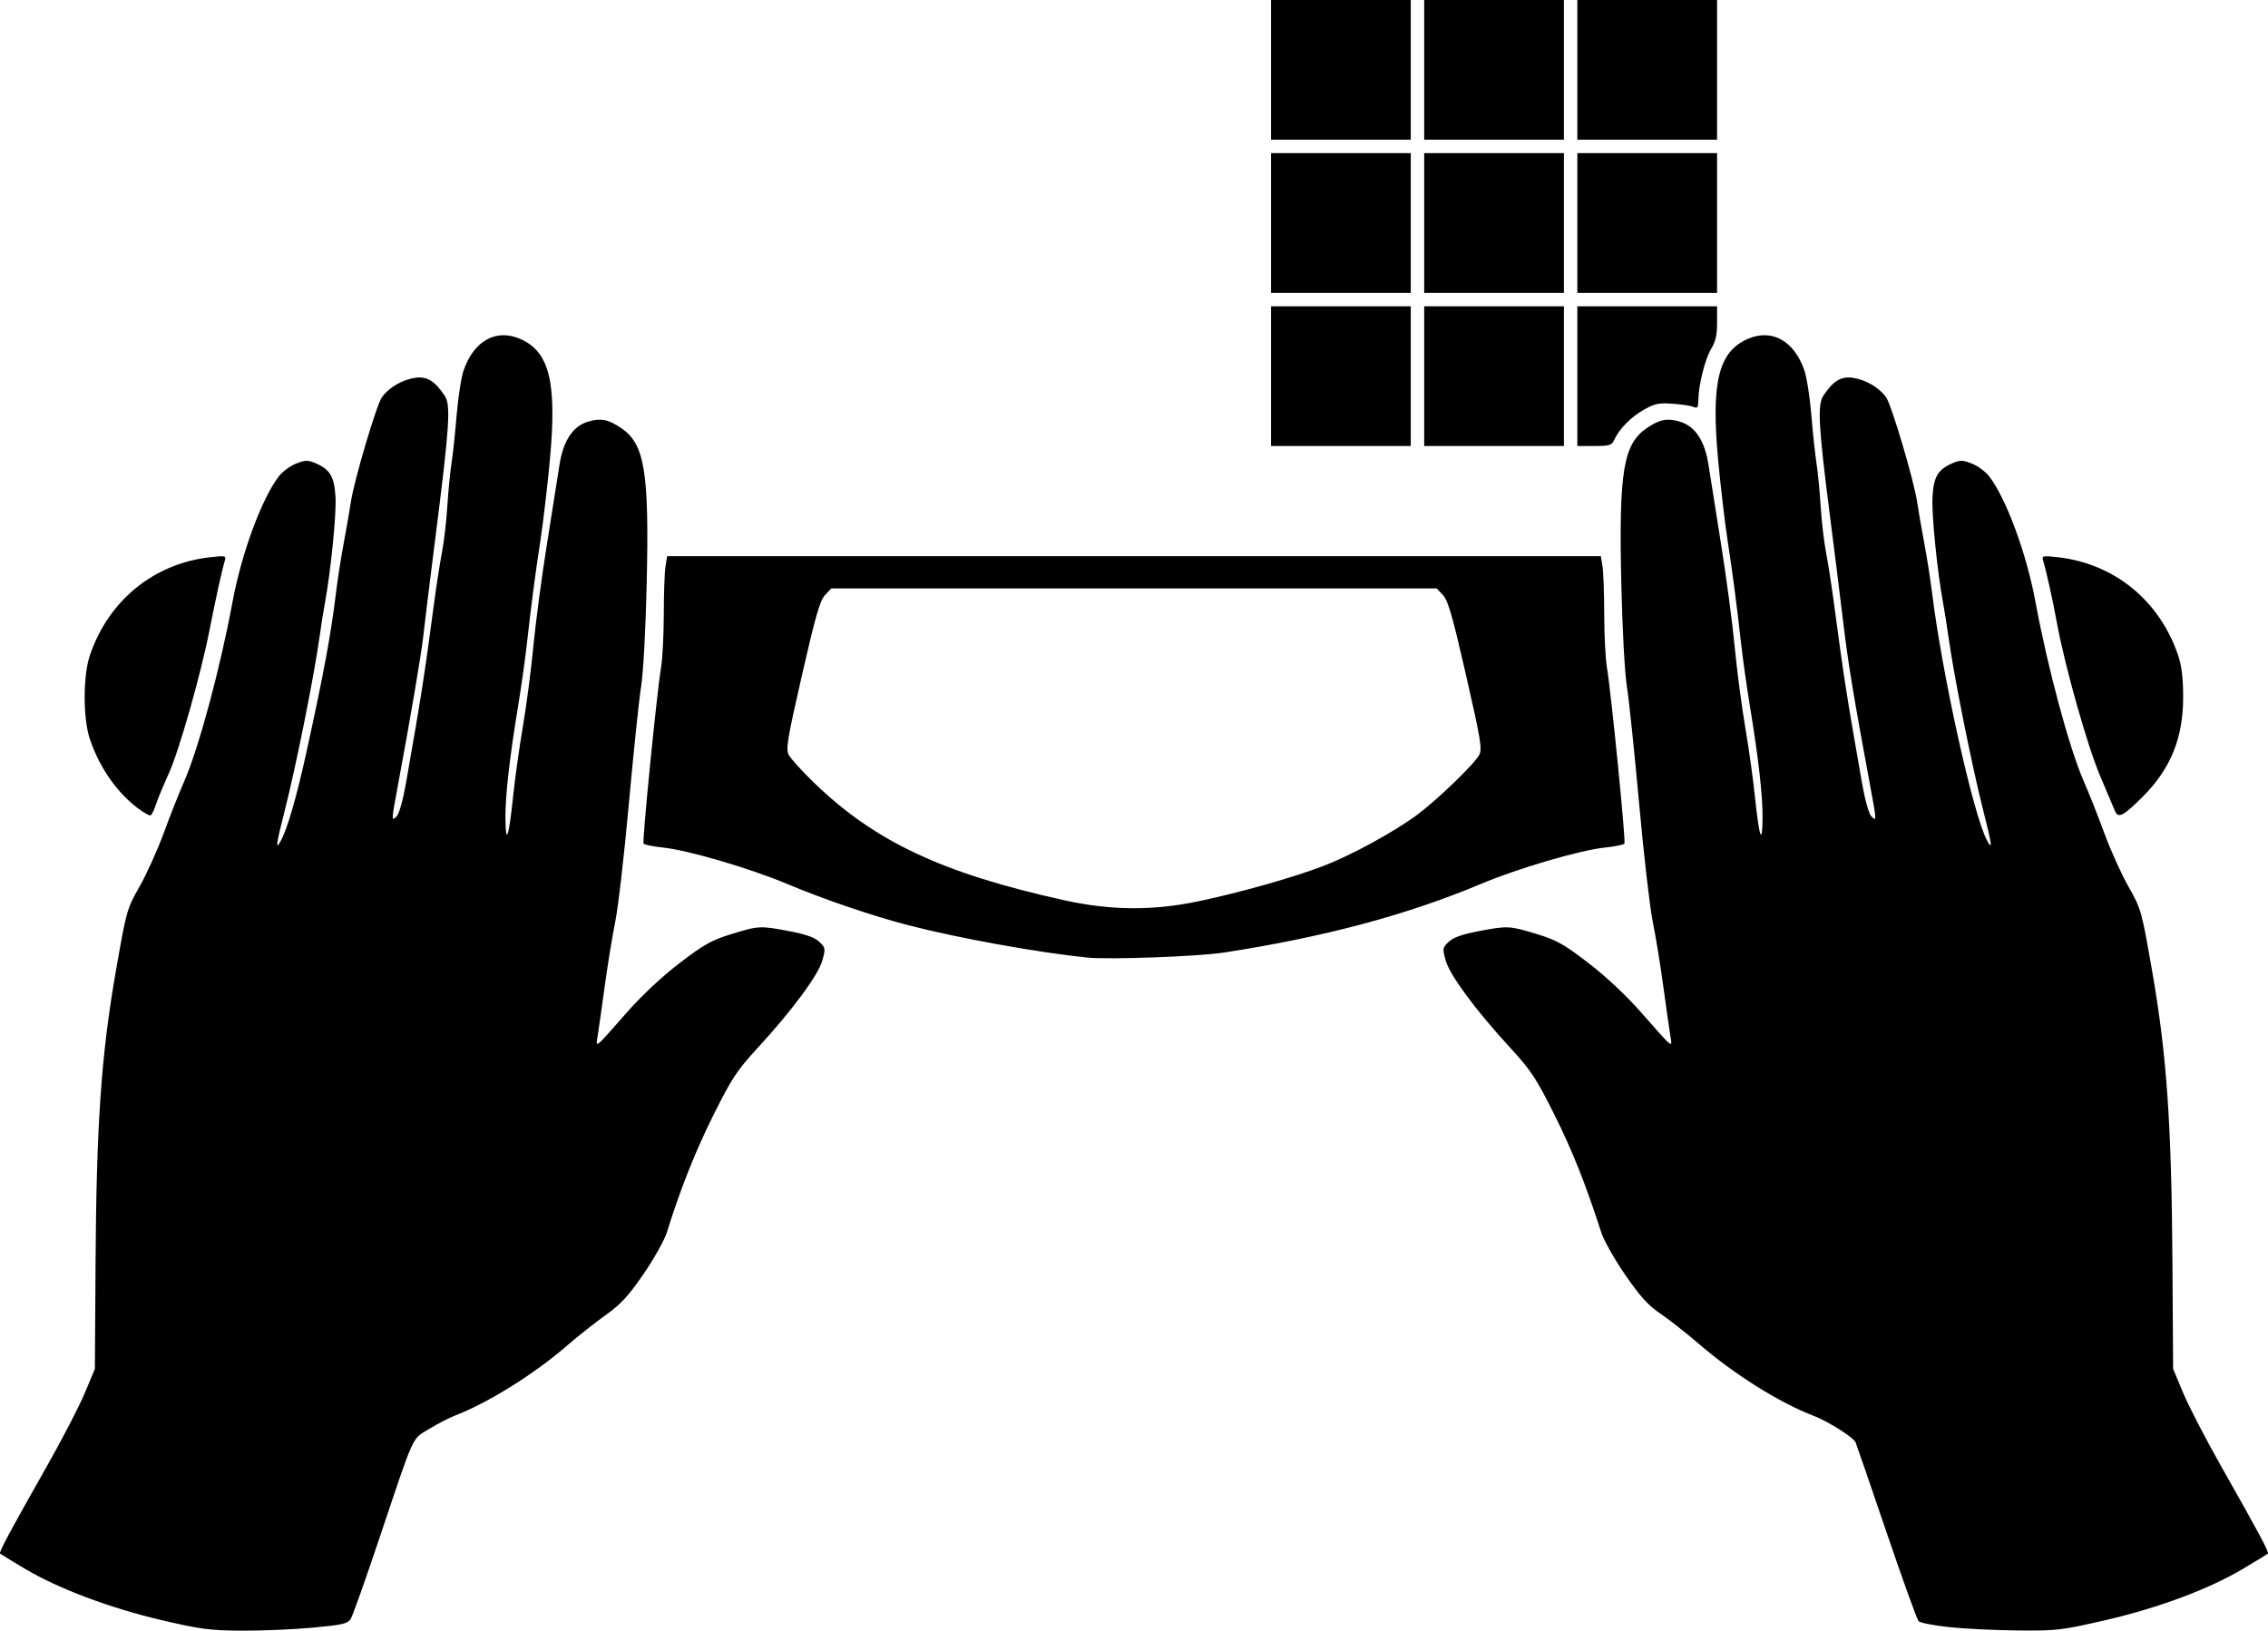
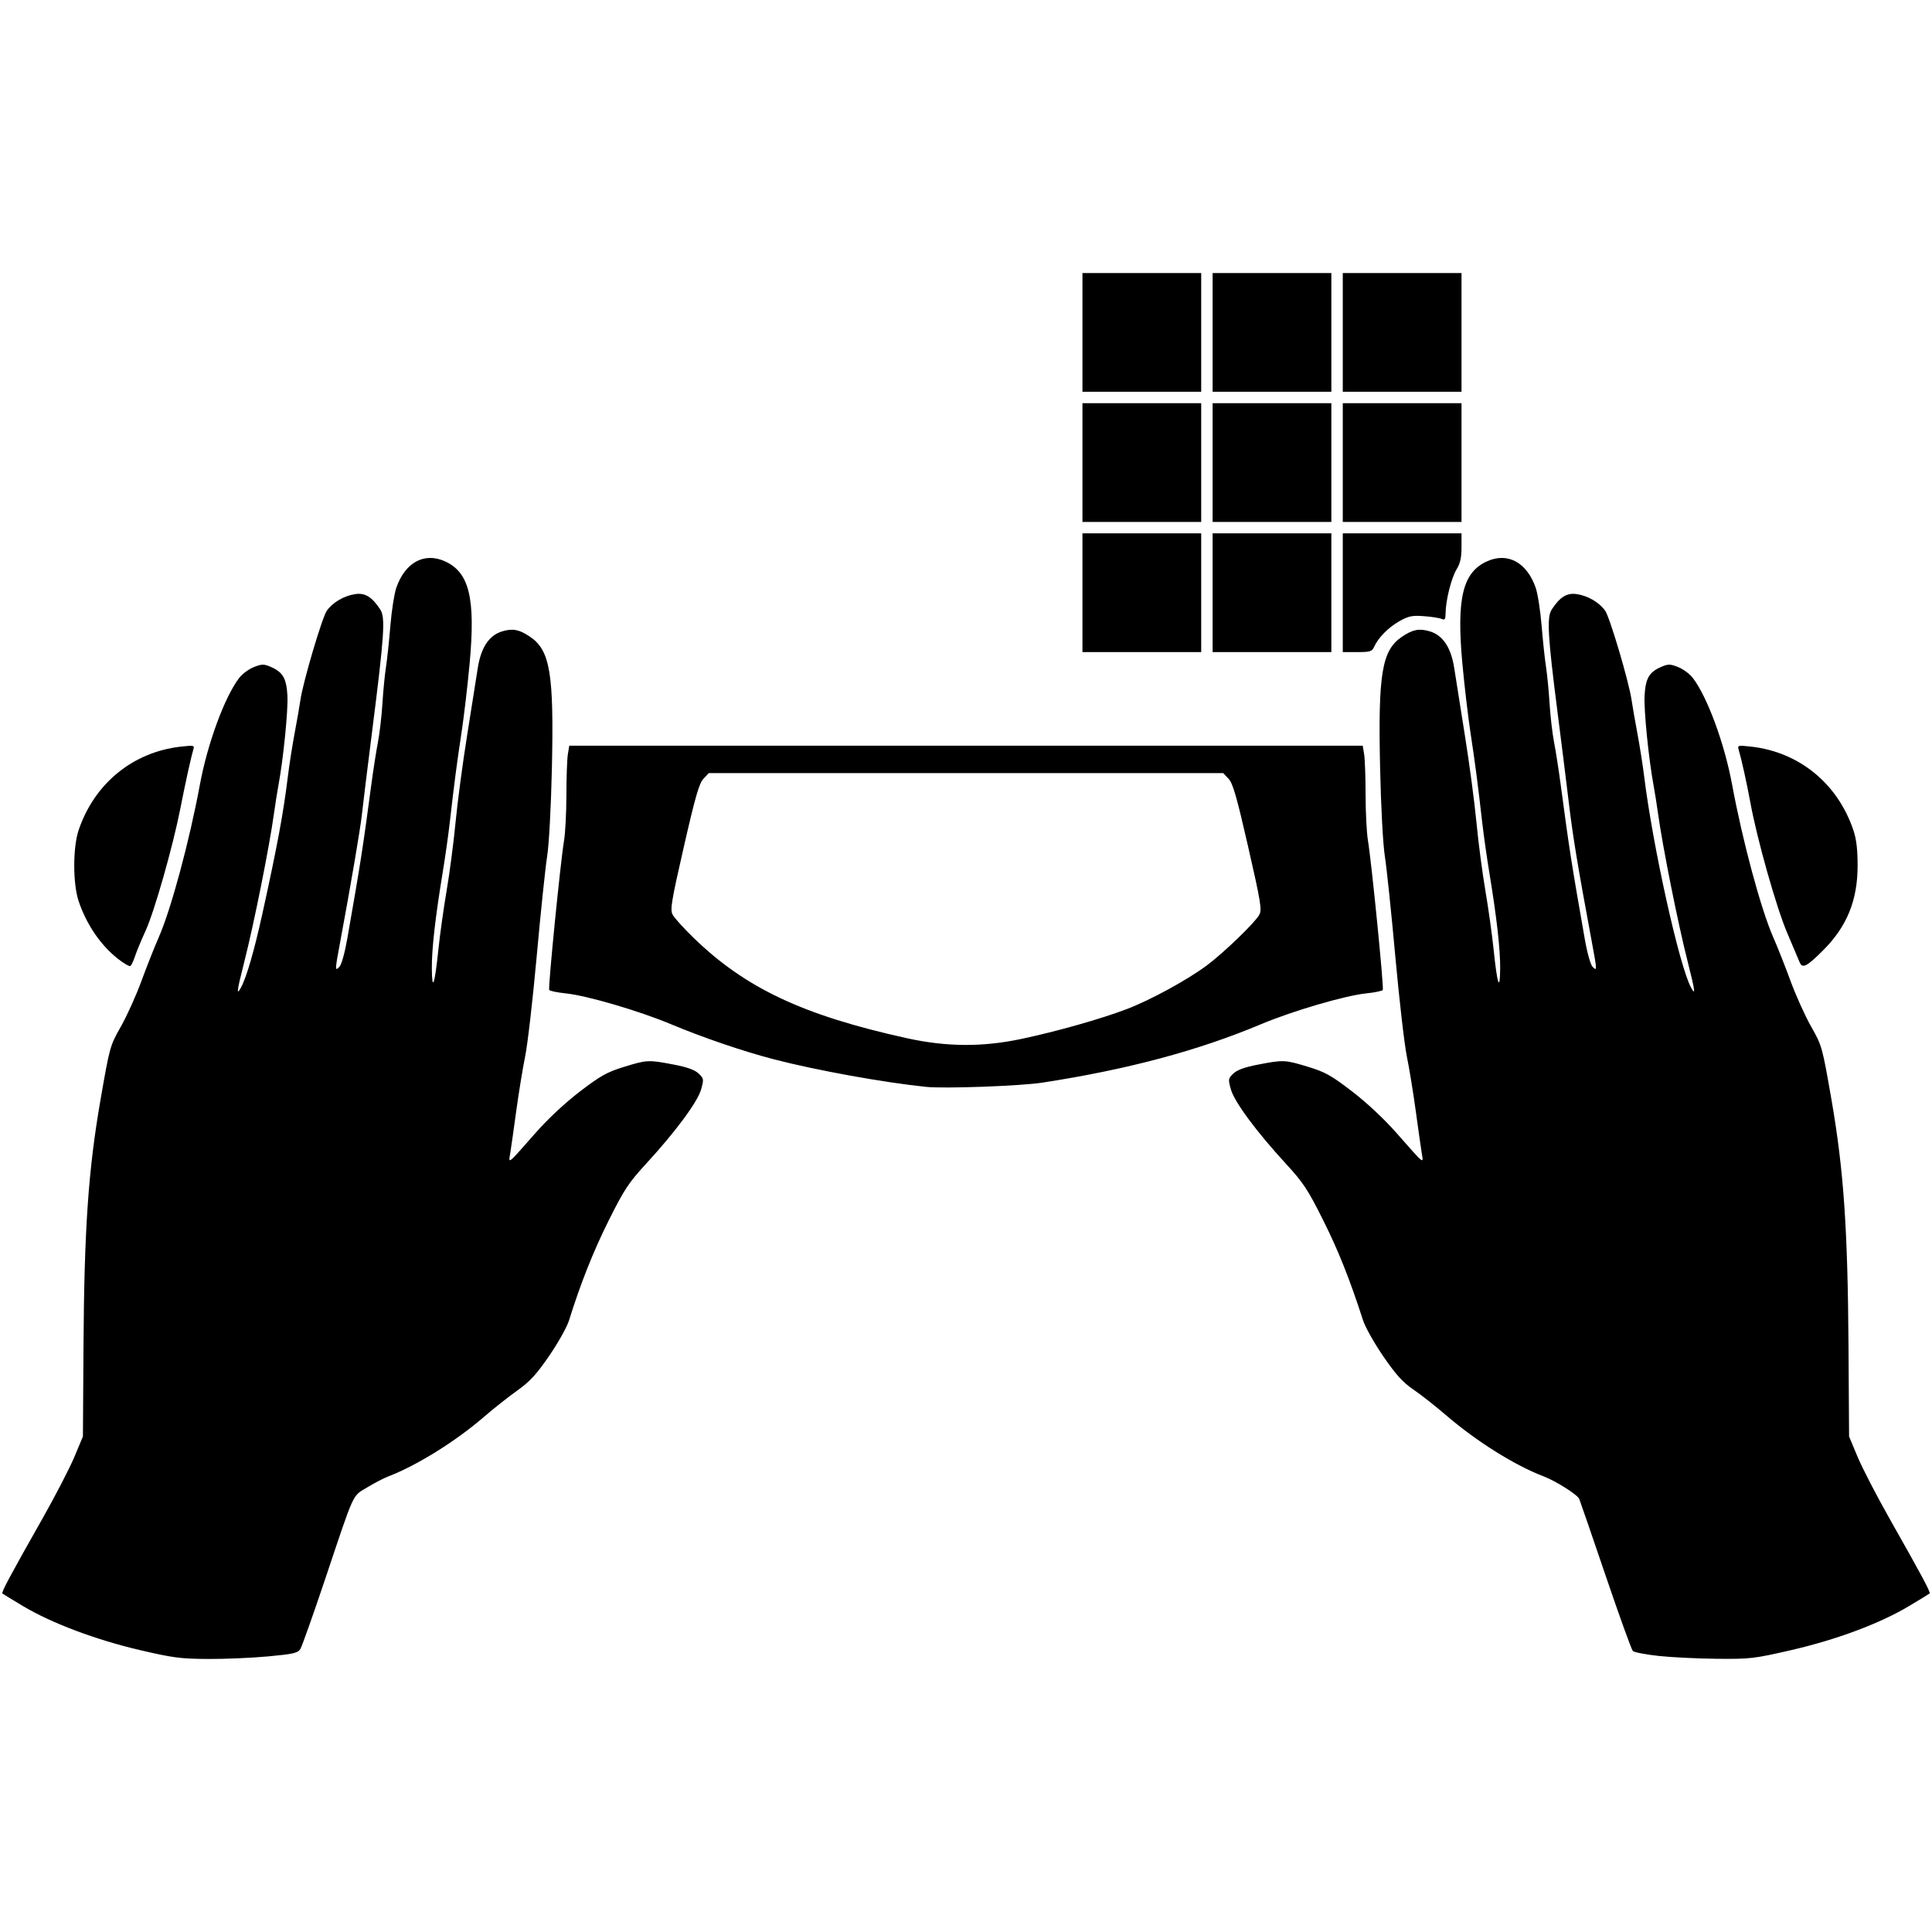
- <svg xmlns="http://www.w3.org/2000/svg" id="svg2" version="1.1" width="759.664" height="546.24" viewBox="0 0 759.664 546.24">
+ <svg xmlns="http://www.w3.org/2000/svg" id="svg2" version="1.1" width="500" height="500" viewBox="0 0 500 500">
  <defs id="defs6" />
-   <path style="fill:#000000" d="m 54.032,542.69 c -17.277,-4.045 -34.672,-10.602 -45.847,-17.281 -4.236,-2.532 -7.898,-4.767 -8.137,-4.966 -0.5,-0.417 2.879,-6.736 15.79,-29.53 5.058,-8.93 10.715,-19.865 12.571,-24.3 L 31.781,458.55 32.006,423 c 0.293,-46.268 1.896,-69.475 6.714,-97.2 3.625,-20.857 3.736,-21.256 8.013,-28.8 2.385,-4.207 6.025,-12.263 8.088,-17.9 2.063,-5.638 5.141,-13.412 6.84,-17.276 4.866,-11.068 12.076,-37.819 16.23,-60.223 3.005,-16.206 9.736,-34.486 15.463,-41.996 1.194,-1.565 3.78,-3.49 5.747,-4.277 3.091,-1.237 3.971,-1.265 6.479,-0.203 4.979,2.107 6.41,4.509 6.801,11.413 0.325,5.755 -1.612,25.059 -3.564,35.514 -0.462,2.475 -1.232,7.335 -1.71,10.8 -1.845,13.355 -7.897,43.596 -11.773,58.822 -2.891,11.356 -3.148,13.416 -1.239,9.901 2.183,-4.017 5.205,-14.452 8.435,-29.123 5.854,-26.59 8.298,-39.755 10.025,-54 0.54,-4.455 1.744,-12.15 2.676,-17.1 0.932,-4.95 1.953,-10.822 2.268,-13.05 0.989,-6.975 8.578,-32.635 10.413,-35.214 2.338,-3.283 6.766,-5.875 11.169,-6.538 3.909,-0.589 6.629,1.083 9.909,6.089 2.044,3.12 1.575,10.178 -3.144,47.363 -1.916,15.098 -3.759,30.082 -4.096,33.3 -0.574,5.489 -4.328,27.547 -8.488,49.877 -2.202,11.817 -2.212,12.09 -0.405,10.282 0.835,-0.835 2.137,-5.486 3.14,-11.218 5.311,-30.333 6.002,-34.768 9.454,-60.642 0.759,-5.692 1.929,-13.185 2.6,-16.65 0.671,-3.465 1.47,-10.35 1.776,-15.3 0.306,-4.95 0.937,-11.43 1.4,-14.4 0.464,-2.97 1.241,-10.26 1.728,-16.2 0.487,-5.94 1.538,-12.685 2.336,-14.989 3.446,-9.949 10.942,-14.084 19.039,-10.502 9.735,4.306 12.235,14.538 9.862,40.37 -0.794,8.647 -2.245,20.986 -3.224,27.421 -1.837,12.071 -2.82,19.593 -4.587,35.1 -0.564,4.95 -1.825,13.86 -2.803,19.8 -2.932,17.823 -4.333,30.189 -4.281,37.8 0.065,9.543 1.152,6.483 2.558,-7.2 0.61,-5.94 2.081,-16.47 3.269,-23.4 1.188,-6.93 2.776,-19.08 3.53,-27 0.754,-7.92 2.801,-23.31 4.549,-34.2 1.748,-10.89 3.623,-22.745 4.166,-26.345 1.243,-8.233 4.458,-13.122 9.655,-14.679 4.152,-1.244 6.715,-0.752 10.948,2.1 7.964,5.367 9.485,14.487 8.646,51.834 -0.349,15.552 -1.133,30.07 -1.879,34.79 -0.704,4.455 -2.544,22.073 -4.09,39.15 -1.545,17.078 -3.597,34.898 -4.56,39.6 -0.963,4.702 -2.55,14.422 -3.527,21.6 -0.977,7.178 -2.042,14.67 -2.366,16.65 -0.702,4.285 -1.284,4.755 10.034,-8.1 4.841,-5.498 11.626,-11.83 17.438,-16.273 8.123,-6.209 10.652,-7.624 17.296,-9.675 9.145,-2.823 9.696,-2.849 19.668,-0.935 5.346,1.026 8.301,2.09 9.811,3.532 2.064,1.972 2.108,2.252 0.986,6.263 -1.377,4.917 -10.06,16.655 -21.628,29.238 -6.94,7.549 -8.665,10.16 -14.736,22.306 -6.102,12.209 -11.153,24.921 -15.716,39.548 -0.807,2.588 -4.321,8.856 -7.809,13.929 -5.088,7.4 -7.597,10.119 -12.688,13.745 -3.49,2.487 -9.292,7.075 -12.893,10.197 -11.109,9.63 -26.611,19.289 -37.827,23.568 -1.732,0.661 -5.451,2.593 -8.263,4.294 -6.031,3.647 -4.841,1.064 -16.477,35.762 -4.814,14.355 -9.275,26.933 -9.913,27.95 -1.006,1.605 -2.695,1.994 -12.728,2.929 -6.363,0.593 -17.036,1.047 -23.719,1.008 -10.794,-0.063 -13.807,-0.459 -27,-3.548 z m 598.76,2.356 c -5.055,-0.548 -9.619,-1.429 -10.144,-1.959 -0.525,-0.53 -5.35,-13.895 -10.723,-29.7 -5.373,-15.805 -10.05,-29.404 -10.393,-30.221 -0.697,-1.661 -9.162,-7.025 -14,-8.871 -11.476,-4.379 -26.582,-13.856 -38.648,-24.25 -4.083,-3.517 -9.819,-8.021 -12.747,-10.009 -4.12,-2.798 -6.78,-5.732 -11.772,-12.983 -3.547,-5.152 -7.143,-11.513 -7.992,-14.135 -5.349,-16.522 -9.724,-27.507 -15.773,-39.611 -6.071,-12.146 -7.795,-14.757 -14.736,-22.306 -11.568,-12.583 -20.251,-24.321 -21.628,-29.238 -1.123,-4.011 -1.079,-4.291 0.986,-6.263 1.51,-1.442 4.465,-2.506 9.811,-3.532 9.958,-1.911 10.516,-1.885 19.67,0.904 6.7,2.042 9.101,3.384 17.294,9.675 5.744,4.41 12.654,10.871 17.438,16.304 11.318,12.855 10.736,12.385 10.034,8.1 -0.324,-1.98 -1.389,-9.473 -2.366,-16.65 -0.977,-7.178 -2.564,-16.898 -3.527,-21.6 -0.963,-4.702 -3.015,-22.523 -4.56,-39.6 -1.545,-17.078 -3.386,-34.695 -4.09,-39.15 -0.746,-4.72 -1.53,-19.238 -1.879,-34.79 -0.839,-37.347 0.683,-46.468 8.646,-51.834 4.232,-2.852 6.795,-3.344 10.948,-2.1 5.197,1.557 8.413,6.446 9.655,14.679 0.543,3.6 2.418,15.455 4.166,26.345 1.748,10.89 3.795,26.28 4.549,34.2 0.754,7.92 2.342,20.07 3.53,27 1.188,6.93 2.659,17.46 3.269,23.4 1.406,13.683 2.493,16.743 2.558,7.2 0.052,-7.611 -1.349,-19.977 -4.281,-37.8 -0.977,-5.94 -2.238,-14.85 -2.803,-19.8 -1.767,-15.507 -2.751,-23.029 -4.587,-35.1 -0.979,-6.435 -2.43,-18.775 -3.224,-27.421 -2.373,-25.833 0.126,-36.064 9.862,-40.37 8.097,-3.582 15.593,0.553 19.039,10.502 0.798,2.304 1.849,9.049 2.336,14.989 0.487,5.94 1.264,13.23 1.728,16.2 0.464,2.97 1.094,9.45 1.4,14.4 0.306,4.95 1.106,11.835 1.776,15.3 0.671,3.465 1.84,10.957 2.6,16.65 3.452,25.874 4.143,30.309 9.454,60.642 1.003,5.731 2.306,10.383 3.14,11.218 1.807,1.807 1.796,1.537 -0.401,-10.282 -5.5,-29.594 -7.374,-40.945 -8.979,-54.377 -0.976,-8.168 -2.971,-24.165 -4.433,-35.55 -3.866,-30.094 -4.295,-37.6 -2.32,-40.613 3.28,-5.006 6,-6.678 9.909,-6.089 4.403,0.663 8.832,3.255 11.169,6.538 1.836,2.578 9.424,28.239 10.413,35.214 0.316,2.228 1.337,8.1 2.268,13.05 0.932,4.95 2.143,12.645 2.692,17.1 3.395,27.554 13.847,74.663 18.444,83.123 1.91,3.515 1.652,1.456 -1.239,-9.901 -3.876,-15.226 -9.929,-45.467 -11.773,-58.822 -0.479,-3.465 -1.248,-8.325 -1.71,-10.8 -1.952,-10.454 -3.889,-29.759 -3.564,-35.514 0.39,-6.903 1.821,-9.305 6.801,-11.413 2.507,-1.061 3.387,-1.034 6.479,0.203 1.967,0.787 4.554,2.712 5.747,4.277 5.727,7.51 12.458,25.79 15.463,41.996 4.155,22.405 11.364,49.156 16.23,60.223 1.699,3.864 4.777,11.638 6.84,17.276 2.063,5.638 5.703,13.693 8.088,17.9 4.277,7.544 4.388,7.943 8.013,28.8 4.818,27.725 6.421,50.932 6.714,97.2 l 0.225,35.55 3.374,8.063 c 1.855,4.435 7.512,15.37 12.571,24.3 12.911,22.794 16.29,29.113 15.79,29.53 -0.239,0.2 -3.901,2.434 -8.137,4.966 -11.475,6.858 -28.553,13.24 -46.421,17.346 -14.639,3.364 -16.128,3.538 -29.25,3.415 -7.604,-0.071 -17.962,-0.577 -23.016,-1.125 z M 364.082,320.757 c -16.666,-1.718 -42.941,-6.469 -59.756,-10.805 -11.963,-3.085 -28.296,-8.645 -40.642,-13.837 -12.527,-5.267 -33.22,-11.338 -41.59,-12.2 -3.348,-0.345 -6.288,-0.952 -6.534,-1.349 -0.499,-0.808 4.436,-50.489 5.853,-58.916 0.499,-2.97 0.915,-11.07 0.923,-18 0.008,-6.93 0.266,-14.119 0.573,-15.975 l 0.558,-3.375 156.364,0 156.364,0 0.558,3.375 c 0.307,1.856 0.565,9.045 0.573,15.975 0.008,6.93 0.424,15.03 0.923,18 1.417,8.427 6.352,58.108 5.853,58.916 -0.245,0.397 -3.186,1.004 -6.534,1.349 -8.37,0.862 -29.063,6.933 -41.59,12.2 -24.663,10.37 -52.53,17.813 -85.998,22.967 -8.709,1.341 -38.569,2.431 -45.9,1.675 z m 37.567,-18.894 c 14.055,-2.977 31.29,-7.854 41.526,-11.751 9.353,-3.561 23.936,-11.519 31.607,-17.248 6.726,-5.023 19.081,-16.957 20.669,-19.964 1.051,-1.991 0.544,-5.071 -4.417,-26.784 -4.507,-19.728 -6.017,-24.973 -7.71,-26.775 l -2.106,-2.241 -101.386,0 -101.386,0 -2.106,2.241 c -1.693,1.802 -3.204,7.047 -7.71,26.775 -4.96,21.713 -5.468,24.792 -4.417,26.784 0.653,1.238 4.356,5.328 8.228,9.091 20.434,19.855 43.145,30.553 83.99,39.566 15.705,3.465 29.851,3.561 45.217,0.307 z M 45.746,270.421 C 38.806,265.014 33.195,256.807 30.075,247.5 c -2.288,-6.827 -2.285,-21.092 0.007,-27.9 6.192,-18.391 21.357,-30.795 40.267,-32.935 5.104,-0.577 5.449,-0.502 4.973,1.082 -0.944,3.139 -3.19,13.316 -5.129,23.241 -2.904,14.864 -10.221,40.611 -13.701,48.212 -1.7,3.712 -3.586,8.263 -4.191,10.112 -0.605,1.849 -1.422,3.561 -1.815,3.804 -0.393,0.243 -2.526,-0.97 -4.74,-2.696 z m 662.632,1.188 c -0.465,-1.132 -2.674,-6.35 -4.908,-11.595 -4.265,-10.014 -11.807,-36.693 -14.477,-51.214 -1.463,-7.955 -3.478,-17.057 -4.66,-21.053 -0.469,-1.584 -0.121,-1.659 4.981,-1.082 18.91,2.139 34.075,14.543 40.267,32.935 1.181,3.508 1.666,7.573 1.666,13.95 0,13.686 -4.188,23.983 -13.568,33.363 -6.502,6.502 -8.206,7.362 -9.302,4.696 z M 425.732,126 l 0,-23.4 23.4,0 23.4,0 0,23.4 0,23.4 -23.4,0 -23.4,0 0,-23.4 z m 51.3,0 0,-23.4 23.4,0 23.4,0 0,23.4 0,23.4 -23.4,0 -23.4,0 0,-23.4 z m 51.3,0 0,-23.4 23.4,0 23.4,0 0,5.519 c 0,4.073 -0.506,6.337 -1.931,8.643 -2.05,3.317 -4.285,12.184 -4.337,17.209 -0.026,2.531 -0.287,2.911 -1.607,2.343 -0.866,-0.373 -4.005,-0.857 -6.975,-1.075 -4.614,-0.339 -6.018,-0.049 -9.646,1.993 -4.338,2.441 -8.291,6.457 -9.959,10.118 -0.829,1.819 -1.576,2.049 -6.639,2.049 l -5.706,0 0,-23.4 z m -102.6,-51.3 0,-23.4 23.4,0 23.4,0 0,23.4 0,23.4 -23.4,0 -23.4,0 0,-23.4 z m 51.3,0 0,-23.4 23.4,0 23.4,0 0,23.4 0,23.4 -23.4,0 -23.4,0 0,-23.4 z m 51.3,0 0,-23.4 23.4,0 23.4,0 0,23.4 0,23.4 -23.4,0 -23.4,0 0,-23.4 z m -102.6,-51.3 0,-23.4 23.4,0 23.4,0 0,23.4 0,23.4 -23.4,0 -23.4,0 0,-23.4 z m 51.3,0 0,-23.4 23.4,0 23.4,0 0,23.4 0,23.4 -23.4,0 -23.4,0 0,-23.4 z m 51.3,0 0,-23.4 23.4,0 23.4,0 0,23.4 0,23.4 -23.4,0 -23.4,0 0,-23.4 z" id="path4138" />
+   <path style="fill:#000000" d="M 36.071,427.007 C 24.726,424.351 13.304,420.046 5.966,415.66 3.184,413.997 0.78,412.53 0.623,412.399 0.295,412.125 2.513,407.976 10.991,393.009 c 3.321,-5.864 7.036,-13.044 8.254,-15.956 l 2.215,-5.294 0.148,-23.343 c 0.192,-30.381 1.245,-45.619 4.409,-63.824 2.38,-13.695 2.453,-13.957 5.261,-18.911 1.566,-2.763 3.956,-8.052 5.311,-11.754 1.355,-3.702 3.376,-8.807 4.491,-11.344 3.195,-7.268 7.929,-24.833 10.657,-39.544 1.973,-10.641 6.393,-22.644 10.153,-27.576 0.784,-1.028 2.482,-2.292 3.774,-2.809 2.03,-0.812 2.608,-0.83 4.254,-0.134 3.269,1.384 4.209,2.961 4.465,7.494 0.214,3.779 -1.059,16.455 -2.34,23.319 -0.303,1.625 -0.809,4.816 -1.123,7.092 -1.211,8.769 -5.186,28.626 -7.731,38.624 -1.898,7.457 -2.067,8.809 -0.813,6.501 1.433,-2.638 3.417,-9.49 5.538,-19.123 3.844,-17.46 5.449,-26.104 6.583,-35.458 0.355,-2.925 1.145,-7.978 1.757,-11.228 0.612,-3.25 1.282,-7.106 1.49,-8.569 0.65,-4.58 5.632,-21.429 6.838,-23.122 1.535,-2.156 4.443,-3.858 7.334,-4.293 2.567,-0.386 4.353,0.711 6.506,3.998 1.342,2.048 1.034,6.683 -2.065,31.1 -1.258,9.913 -2.469,19.753 -2.689,21.866 -0.377,3.604 -2.842,18.088 -5.573,32.751 -1.446,7.759 -1.453,7.938 -0.266,6.752 0.548,-0.548 1.403,-3.603 2.062,-7.366 3.487,-19.918 3.941,-22.829 6.208,-39.819 0.499,-3.738 1.267,-8.658 1.707,-10.933 0.44,-2.275 0.965,-6.796 1.166,-10.046 0.201,-3.25 0.615,-7.505 0.92,-9.455 0.305,-1.95 0.815,-6.737 1.135,-10.637 0.319,-3.9 1.01,-8.329 1.534,-9.842 2.263,-6.533 7.185,-9.248 12.502,-6.896 6.393,2.828 8.034,9.546 6.475,26.508 -0.522,5.678 -1.474,13.78 -2.117,18.005 -1.206,7.926 -1.851,12.865 -3.012,23.048 -0.37,3.25 -1.199,9.101 -1.84,13.001 -1.925,11.703 -2.845,19.823 -2.811,24.821 0.043,6.266 0.756,4.257 1.679,-4.728 0.401,-3.9 1.367,-10.815 2.146,-15.365 0.78,-4.55 1.823,-12.528 2.318,-17.729 0.495,-5.2 1.839,-15.306 2.987,-22.457 1.148,-7.151 2.379,-14.935 2.736,-17.299 0.816,-5.406 2.927,-8.616 6.34,-9.639 2.726,-0.817 4.409,-0.494 7.188,1.379 5.229,3.524 6.228,9.513 5.677,34.036 -0.229,10.212 -0.744,19.745 -1.234,22.844 -0.462,2.925 -1.671,14.493 -2.685,25.707 -1.015,11.214 -2.362,22.915 -2.994,26.002 -0.632,3.088 -1.674,9.47 -2.316,14.183 -0.642,4.713 -1.341,9.633 -1.554,10.933 -0.461,2.814 -0.843,3.123 6.589,-5.319 3.179,-3.61 7.634,-7.768 11.45,-10.685 5.334,-4.077 6.995,-5.006 11.357,-6.353 6.005,-1.854 6.367,-1.871 12.915,-0.614 3.51,0.674 5.451,1.372 6.442,2.319 1.355,1.295 1.384,1.479 0.647,4.112 -0.904,3.229 -6.605,10.936 -14.201,19.199 -4.557,4.957 -5.69,6.671 -9.676,14.647 -4.007,8.017 -7.324,16.364 -10.319,25.969 -0.53,1.699 -2.837,5.815 -5.128,9.146 -3.341,4.859 -4.989,6.644 -8.331,9.026 -2.292,1.633 -6.101,4.646 -8.466,6.696 -7.294,6.324 -17.474,12.666 -24.838,15.475 -1.138,0.434 -3.579,1.703 -5.426,2.819 -3.96,2.395 -3.179,0.699 -10.82,23.483 -3.161,9.426 -6.09,17.685 -6.509,18.353 -0.66,1.054 -1.77,1.309 -8.358,1.924 -4.178,0.39 -11.186,0.688 -15.574,0.662 -7.088,-0.041 -9.066,-0.301 -17.729,-2.33 z m 393.162,1.547 c -3.319,-0.36 -6.316,-0.939 -6.661,-1.287 -0.344,-0.348 -3.513,-9.124 -7.041,-19.502 -3.528,-10.378 -6.599,-19.308 -6.824,-19.844 -0.458,-1.091 -6.016,-4.613 -9.193,-5.825 -7.536,-2.875 -17.454,-9.098 -25.378,-15.923 -2.681,-2.309 -6.448,-5.267 -8.37,-6.572 -2.706,-1.837 -4.452,-3.764 -7.73,-8.525 -2.329,-3.383 -4.69,-7.56 -5.248,-9.282 -3.513,-10.849 -6.385,-18.062 -10.357,-26.01 -3.986,-7.975 -5.119,-9.69 -9.676,-14.647 -7.596,-8.262 -13.297,-15.97 -14.201,-19.199 -0.737,-2.633 -0.708,-2.818 0.647,-4.112 0.992,-0.947 2.932,-1.646 6.442,-2.319 6.538,-1.255 6.905,-1.238 12.916,0.594 4.4,1.341 5.976,2.222 11.356,6.353 3.772,2.896 8.309,7.138 11.45,10.706 7.432,8.441 7.049,8.133 6.589,5.319 -0.213,-1.3 -0.912,-6.22 -1.554,-10.933 -0.642,-4.713 -1.684,-11.095 -2.316,-14.183 -0.632,-3.088 -1.979,-14.789 -2.994,-26.002 -1.015,-11.214 -2.223,-22.782 -2.685,-25.707 -0.49,-3.099 -1.005,-12.632 -1.234,-22.844 -0.551,-24.523 0.448,-30.512 5.677,-34.036 2.779,-1.873 4.462,-2.196 7.188,-1.379 3.413,1.022 5.524,4.233 6.34,9.639 0.357,2.364 1.588,10.148 2.736,17.299 1.148,7.151 2.492,17.256 2.987,22.457 0.495,5.2 1.538,13.179 2.318,17.729 0.78,4.55 1.746,11.465 2.146,15.365 0.923,8.985 1.637,10.994 1.679,4.728 0.034,-4.998 -0.886,-13.118 -2.811,-24.821 -0.642,-3.9 -1.47,-9.751 -1.84,-13.001 -1.161,-10.182 -1.806,-15.121 -3.012,-23.048 -0.643,-4.225 -1.596,-12.328 -2.117,-18.005 -1.558,-16.962 0.083,-23.68 6.475,-26.508 5.317,-2.352 10.239,0.363 12.502,6.896 0.524,1.513 1.214,5.942 1.534,9.842 0.319,3.9 0.83,8.687 1.135,10.637 0.305,1.95 0.718,6.205 0.92,9.455 0.201,3.25 0.726,7.771 1.166,10.046 0.44,2.275 1.208,7.195 1.707,10.933 2.266,16.99 2.72,19.902 6.208,39.819 0.659,3.763 1.514,6.818 2.062,7.366 1.186,1.186 1.179,1.009 -0.263,-6.752 -3.611,-19.432 -4.842,-26.886 -5.896,-35.706 -0.641,-5.363 -1.951,-15.867 -2.911,-23.343 -2.538,-19.761 -2.82,-24.689 -1.524,-26.667 2.154,-3.287 3.94,-4.385 6.506,-3.998 2.891,0.435 5.799,2.138 7.334,4.293 1.205,1.693 6.188,18.542 6.838,23.122 0.207,1.463 0.878,5.319 1.49,8.569 0.612,3.25 1.407,8.303 1.768,11.228 2.229,18.093 9.093,49.026 12.111,54.581 1.254,2.308 1.085,0.956 -0.813,-6.501 -2.545,-9.998 -6.519,-29.855 -7.731,-38.624 -0.314,-2.275 -0.82,-5.466 -1.123,-7.092 -1.282,-6.865 -2.554,-19.541 -2.34,-23.319 0.256,-4.533 1.196,-6.11 4.465,-7.494 1.646,-0.697 2.224,-0.679 4.254,0.134 1.292,0.517 2.99,1.781 3.774,2.809 3.761,4.931 8.18,16.934 10.153,27.576 2.728,14.712 7.462,32.277 10.657,39.544 1.116,2.537 3.137,7.642 4.491,11.344 1.355,3.702 3.744,8.991 5.311,11.754 2.808,4.954 2.881,5.216 5.261,18.911 3.164,18.205 4.216,33.443 4.409,63.824 l 0.148,23.343 2.215,5.294 c 1.218,2.912 4.933,10.092 8.254,15.956 8.478,14.967 10.696,19.117 10.368,19.39 -0.157,0.131 -2.562,1.598 -5.343,3.261 -7.535,4.503 -18.749,8.693 -30.482,11.39 -9.612,2.209 -10.59,2.323 -19.206,2.243 -4.993,-0.047 -11.794,-0.379 -15.113,-0.739 z m -189.575,-147.274 c -10.943,-1.128 -28.196,-4.248 -39.238,-7.095 -7.855,-2.026 -18.58,-5.677 -26.686,-9.086 -8.226,-3.459 -21.813,-7.445 -27.309,-8.011 -2.198,-0.227 -4.129,-0.625 -4.29,-0.886 -0.328,-0.53 2.913,-33.152 3.843,-38.686 0.328,-1.95 0.601,-7.269 0.606,-11.819 0.005,-4.55 0.175,-9.271 0.376,-10.49 l 0.366,-2.216 102.673,0 102.673,0 0.366,2.216 c 0.201,1.219 0.371,5.939 0.376,10.49 0.005,4.55 0.278,9.869 0.606,11.819 0.93,5.533 4.171,38.155 3.843,38.686 -0.161,0.261 -2.092,0.659 -4.29,0.886 -5.496,0.566 -19.084,4.552 -27.309,8.011 -16.194,6.81 -34.493,11.696 -56.468,15.081 -5.719,0.881 -25.325,1.596 -30.139,1.1 z m 24.668,-12.406 c 9.229,-1.955 20.546,-5.157 27.267,-7.716 6.141,-2.338 15.717,-7.564 20.754,-11.325 4.417,-3.298 12.529,-11.134 13.572,-13.109 0.69,-1.308 0.357,-3.33 -2.9,-17.587 -2.959,-12.954 -3.951,-16.398 -5.063,-17.581 l -1.383,-1.472 -66.573,0 -66.573,0 -1.383,1.472 c -1.112,1.183 -2.104,4.628 -5.063,17.581 -3.257,14.257 -3.59,16.279 -2.9,17.587 0.429,0.813 2.86,3.499 5.403,5.969 13.417,13.037 28.33,20.062 55.15,25.98 10.312,2.275 19.601,2.338 29.691,0.201 z M 30.63,248.227 c -4.557,-3.55 -8.241,-8.939 -10.29,-15.05 -1.503,-4.483 -1.5,-13.85 0.005,-18.32 4.066,-12.076 14.024,-20.221 26.44,-21.626 3.352,-0.379 3.578,-0.33 3.265,0.711 -0.62,2.061 -2.095,8.744 -3.368,15.26 -1.907,9.76 -6.711,26.666 -8.996,31.657 -1.116,2.438 -2.355,5.426 -2.752,6.64 -0.398,1.214 -0.934,2.338 -1.192,2.498 -0.258,0.159 -1.659,-0.637 -3.113,-1.77 z m 435.102,0.78 c -0.306,-0.744 -1.756,-4.17 -3.223,-7.614 -2.801,-6.576 -7.753,-24.094 -9.506,-33.628 -0.961,-5.223 -2.284,-11.2 -3.06,-13.824 -0.308,-1.04 -0.08,-1.09 3.271,-0.711 12.417,1.405 22.375,9.55 26.44,21.626 0.775,2.303 1.094,4.972 1.094,9.16 0,8.986 -2.75,15.748 -8.909,21.907 -4.269,4.269 -5.388,4.834 -6.108,3.083 z m -185.593,-95.611 0,-15.365 15.365,0 15.365,0 0,15.365 0,15.365 -15.365,0 -15.365,0 0,-15.365 z m 33.685,0 0,-15.365 15.365,0 15.365,0 0,15.365 0,15.365 -15.365,0 -15.365,0 0,-15.365 z m 33.685,0 0,-15.365 15.365,0 15.365,0 0,3.624 c 0,2.674 -0.332,4.161 -1.268,5.675 -1.346,2.178 -2.814,8 -2.848,11.3 -0.017,1.662 -0.189,1.912 -1.055,1.538 -0.569,-0.245 -2.63,-0.562 -4.58,-0.706 -3.03,-0.222 -3.951,-0.032 -6.334,1.309 -2.849,1.603 -5.444,4.24 -6.539,6.644 -0.544,1.194 -1.035,1.346 -4.36,1.346 l -3.746,0 0,-15.365 z m -67.37,-33.685 0,-15.365 15.365,0 15.365,0 0,15.365 0,15.365 -15.365,0 -15.365,0 0,-15.365 z m 33.685,0 0,-15.365 15.365,0 15.365,0 0,15.365 0,15.365 -15.365,0 -15.365,0 0,-15.365 z m 33.685,0 0,-15.365 15.365,0 15.365,0 0,15.365 0,15.365 -15.365,0 -15.365,0 0,-15.365 z m -67.37,-33.685 0,-15.365 15.365,0 15.365,0 0,15.365 0,15.365 -15.365,0 -15.365,0 0,-15.365 z m 33.685,0 0,-15.365 15.365,0 15.365,0 0,15.365 0,15.365 -15.365,0 -15.365,0 0,-15.365 z m 33.685,0 0,-15.365 15.365,0 15.365,0 0,15.365 0,15.365 -15.365,0 -15.365,0 0,-15.365 z" id="path4138" />
</svg>
